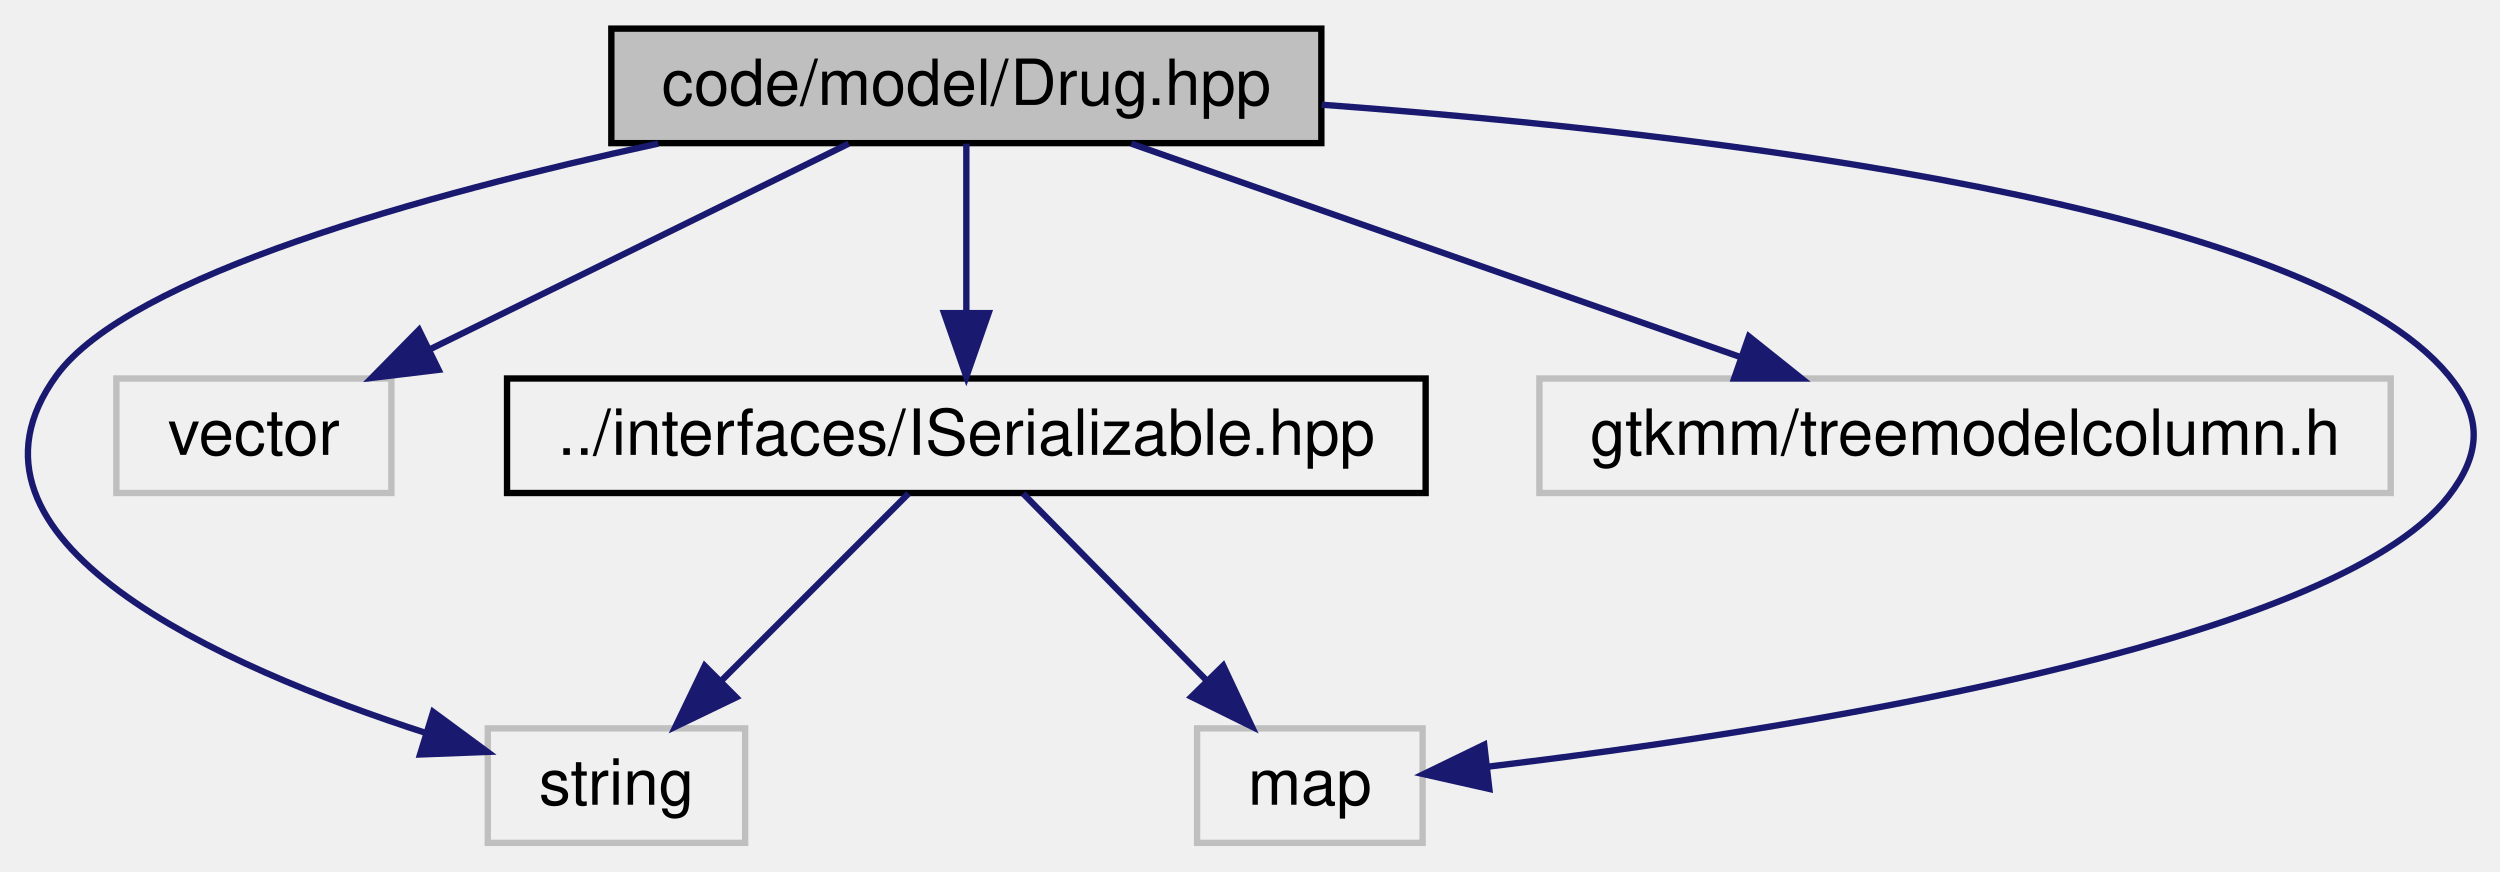
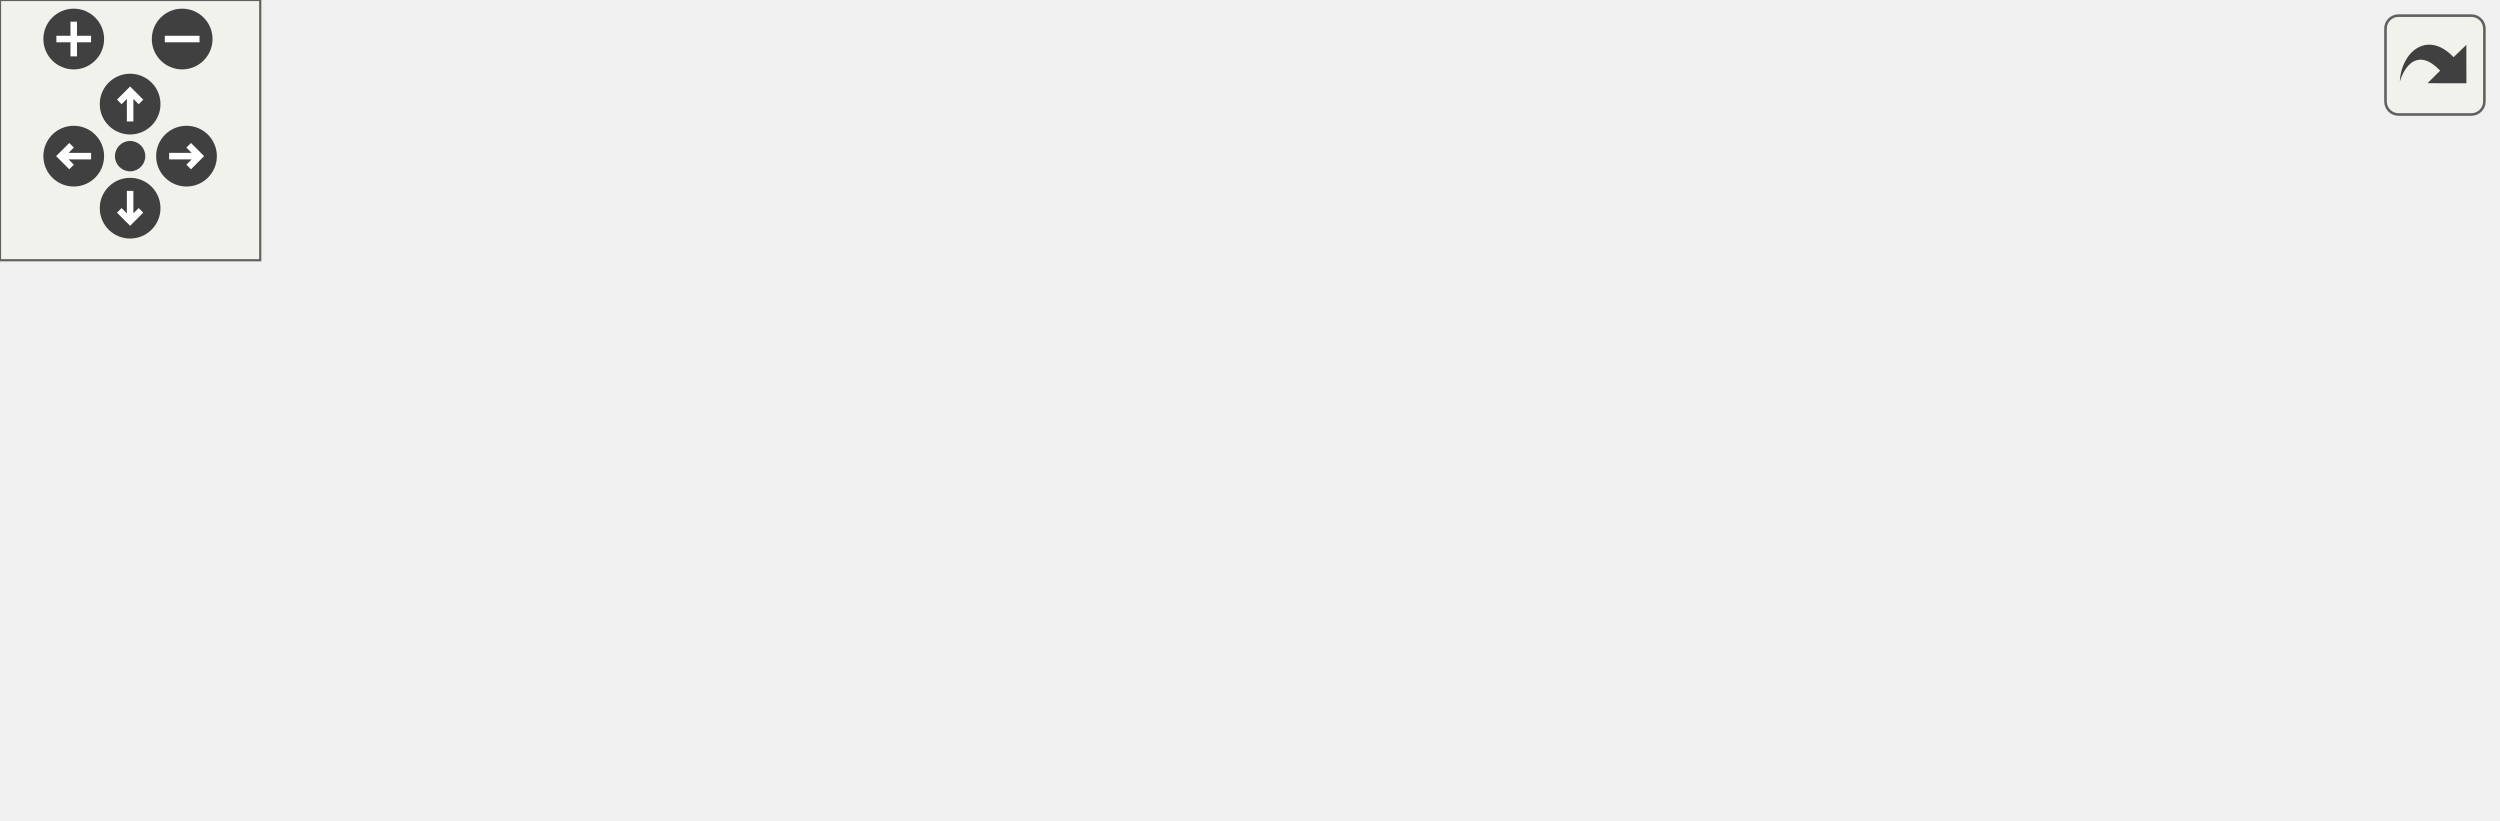
- <svg xmlns="http://www.w3.org/2000/svg" xmlns:xlink="http://www.w3.org/1999/xlink" width="393pt" height="137pt" viewBox="0.00 0.00 392.78 137.00">
-   <g id="graph0" class="graph" transform="scale(1 1) rotate(0) translate(4 133)">
-     <g id="node1" class="node">
-       <polygon fill="#bfbfbf" stroke="#000000" points="91.99,-110.5 91.99,-128.5 203.606,-128.5 203.606,-110.5 91.99,-110.5" />
-       <text text-anchor="middle" x="147.798" y="-116.5" font-family="Helvetica,sans-Serif" font-size="10.00" fill="#000000">code/model/Drug.hpp
-             </text>
+ <svg xmlns="http://www.w3.org/2000/svg" xmlns:xlink="http://www.w3.org/1999/xlink" id="main" version="1.1" xml:space="preserve">
+   <style type="text/css">
+ .edge:hover path { stroke: red; }
+ .edge:hover polygon { stroke: red; fill: red; }
+ </style>
+   <defs>
+     <circle id="rim" cx="0" cy="0" r="7" />
+     <circle id="rim2" cx="0" cy="0" r="3.5" />
+     <g id="zoomPlus">
+       <use xlink:href="#rim" fill="#404040">
+         <set attributeName="fill" to="#808080" begin="zoomplus.mouseover" end="zoomplus.mouseout" />
+       </use>
+       <path d="M-4,0h8M0,-4v8" fill="none" stroke="white" stroke-width="1.5" pointer-events="none" />
    </g>
-     <g id="node2" class="node">
-       <polygon fill="none" stroke="#bfbfbf" points="72.571,-.5 72.571,-18.5 113.025,-18.5 113.025,-.5 72.571,-.5" />
-       <text text-anchor="middle" x="92.798" y="-6.5" font-family="Helvetica,sans-Serif" font-size="10.00" fill="#000000">string
-             </text>
+     <g id="zoomMin">
+       <use xlink:href="#rim" fill="#404040">
+         <set attributeName="fill" to="#808080" begin="zoomminus.mouseover" end="zoomminus.mouseout" />
+       </use>
+       <path d="M-4,0h8" fill="none" stroke="white" stroke-width="1.5" pointer-events="none" />
    </g>
-     <g id="edge1" class="edge">
-       <path fill="none" stroke="#191970" d="M99.368,-110.429C62.505,-102.424 16.216,-89.615 4.798,-74 -14.15,-48.087 30.553,-28.217 62.938,-17.744" />
-       <polygon fill="#191970" stroke="#191970" points="63.98,-21.086 72.509,-14.8 61.922,-14.395 63.98,-21.086" />
+     <g id="dirArrow">
+       <path fill="none" stroke="white" stroke-width="1.5" d="M0,-3.0v7 M-2.5,-0.5L0,-3.0L2.5,-0.5" />
    </g>
-     <g id="node3" class="node">
-       <polygon fill="none" stroke="#bfbfbf" points="14.182,-55.5 14.182,-73.5 57.414,-73.5 57.414,-55.5 14.182,-55.5" />
-       <text text-anchor="middle" x="35.798" y="-61.5" font-family="Helvetica,sans-Serif" font-size="10.00" fill="#000000">vector
-             </text>
+     <g id="resetDef">
+       <use xlink:href="#rim2" fill="#404040">
+         <set attributeName="fill" to="#808080" begin="reset.mouseover" end="reset.mouseout" />
+       </use>
    </g>
-     <g id="edge2" class="edge">
-       <path fill="none" stroke="#191970" d="M129.303,-110.418C111.389,-101.621 83.997,-88.169 63.483,-78.096" />
-       <polygon fill="#191970" stroke="#191970" points="64.839,-74.862 54.32,-73.596 61.753,-81.145 64.839,-74.862" />
-     </g>
-     <g id="node4" class="node">
-       <polygon fill="none" stroke="#bfbfbf" points="184.071,-.5 184.071,-18.5 219.524,-18.5 219.524,-.5 184.071,-.5" />
-       <text text-anchor="middle" x="201.798" y="-6.5" font-family="Helvetica,sans-Serif" font-size="10.00" fill="#000000">map
-             </text>
-     </g>
-     <g id="edge3" class="edge">
-       <path fill="none" stroke="#191970" d="M203.664,-116.54C265.321,-111.968 358.788,-100.724 380.798,-74 386.166,-67.482 385.982,-61.666 380.798,-55 362.393,-31.332 275.358,-17.963 229.783,-12.476" />
-       <polygon fill="#191970" stroke="#191970" points="230.014,-8.979 219.678,-11.307 229.209,-15.933 230.014,-8.979" />
-     </g>
-     <g id="node5" class="node">
-       <polygon fill="none" stroke="#bfbfbf" points="237.887,-55.5 237.887,-73.5 371.709,-73.5 371.709,-55.5 237.887,-55.5" />
-       <text text-anchor="middle" x="304.798" y="-61.5" font-family="Helvetica,sans-Serif" font-size="10.00" fill="#000000">gtkmm/treemodelcolumn.h
-             </text>
-     </g>
-     <g id="edge4" class="edge">
-       <path fill="none" stroke="#191970" d="M173.723,-110.418C199.823,-101.275 240.272,-87.105 269.333,-76.924" />
-       <polygon fill="#191970" stroke="#191970" points="270.815,-80.114 279.095,-73.504 268.5,-73.507 270.815,-80.114" />
-     </g>
-     <g id="node6" class="node">
-       <g id="a_node6">
-         <a xlink:href="../../d3/d1b/_i_serializable_8hpp.html" target="_top" xlink:title="../interfaces/ISerializable.hpp">
-           <polygon fill="none" stroke="#000000" points="75.596,-55.5 75.596,-73.5 220,-73.5 220,-55.5 75.596,-55.5" />
-           <text text-anchor="middle" x="147.798" y="-61.5" font-family="Helvetica,sans-Serif" font-size="10.00" fill="#000000">../interfaces/ISerializable.hpp
-                     </text>
-         </a>
+   </defs>
+   <svg id="graph" class="graph">
+     <g id="viewport">
+       <g id="node1" class="node">
+         <polygon fill="#bfbfbf" stroke="#000000" points="165.419,-110.5 165.419,-128.5 277.034,-128.5 277.034,-110.5 165.419,-110.5" />
+         <text text-anchor="middle" x="221.227" y="-116.5" font-family="Helvetica,sans-Serif" font-size="10.00" fill="#000000">code/model/Drug.hpp</text>
+       </g>
+       <g id="node2" class="node">
+         <polygon fill="none" stroke="#bfbfbf" points="0,-.5 0,-18.5 40.453,-18.5 40.453,-.5 0,-.5" />
+         <text text-anchor="middle" x="20.227" y="-6.5" font-family="Helvetica,sans-Serif" font-size="10.00" fill="#000000">string</text>
+       </g>
+       <g id="edge1" class="edge">
+         <path fill="none" stroke="#191970" d="M165.064,-112.769C116.143,-105.732 50.29,-93.034 32.227,-74 20.967,-62.135 18.564,-43.285 18.624,-29.019" />
+         <polygon fill="#191970" stroke="#191970" points="22.131,-28.929 19.078,-18.783 15.138,-28.618 22.131,-28.929" />
+       </g>
+       <g id="node3" class="node">
+         <polygon fill="none" stroke="#bfbfbf" points="68.611,-.5 68.611,-18.5 111.842,-18.5 111.842,-.5 68.611,-.5" />
+         <text text-anchor="middle" x="90.227" y="-6.5" font-family="Helvetica,sans-Serif" font-size="10.00" fill="#000000">vector</text>
+       </g>
+       <g id="edge2" class="edge">
+         <path fill="none" stroke="#191970" d="M165.228,-112.957C117.951,-106.144 55.568,-93.675 40.227,-74 26.989,-57.023 47.077,-37.478 65.596,-24.393" />
+         <polygon fill="#191970" stroke="#191970" points="67.759,-27.158 74.138,-18.698 63.876,-21.334 67.759,-27.158" />
+       </g>
+       <g id="node4" class="node">
+         <polygon fill="none" stroke="#bfbfbf" points="134.5,-.5 134.5,-18.5 169.953,-18.5 169.953,-.5 134.5,-.5" />
+         <text text-anchor="middle" x="152.227" y="-6.5" font-family="Helvetica,sans-Serif" font-size="10.00" fill="#000000">map</text>
+       </g>
+       <g id="edge3" class="edge">
+         <path fill="none" stroke="#191970" d="M220.081,-110.09C218.133,-96.915 213.255,-72.611 202.227,-55 195,-43.46 184.054,-33.034 174.245,-25.084" />
+         <polygon fill="#191970" stroke="#191970" points="176.098,-22.094 166.039,-18.768 171.829,-27.641 176.098,-22.094" />
+       </g>
+       <g id="node5" class="node">
+         <polygon fill="none" stroke="#bfbfbf" points="249.315,-55.5 249.315,-73.5 383.138,-73.5 383.138,-55.5 249.315,-55.5" />
+         <text text-anchor="middle" x="316.227" y="-61.5" font-family="Helvetica,sans-Serif" font-size="10.00" fill="#000000">gtkmm/treemodelcolumn.h</text>
+       </g>
+       <g id="edge4" class="edge">
+         <path fill="none" stroke="#191970" d="M236.914,-110.418C251.766,-101.82 274.296,-88.775 291.553,-78.784" />
+         <polygon fill="#191970" stroke="#191970" points="293.615,-81.635 300.516,-73.596 290.108,-75.577 293.615,-81.635" />
+       </g>
+       <g id="node6" class="node">
+         <polygon fill="none" stroke="#bfbfbf" points="401.434,-55.5 401.434,-73.5 503.019,-73.5 503.019,-55.5 401.434,-55.5" />
+         <text text-anchor="middle" x="452.227" y="-61.5" font-family="Helvetica,sans-Serif" font-size="10.00" fill="#000000">gtkmm/treemodel.h</text>
+       </g>
+       <g id="edge5" class="edge">
+         <path fill="none" stroke="#191970" d="M259.113,-110.48C298.809,-101.028 361.271,-86.156 404.353,-75.898" />
+         <polygon fill="#191970" stroke="#191970" points="405.402,-79.247 414.32,-73.525 403.781,-72.437 405.402,-79.247" />
+       </g>
+       <g id="node7" class="node">
+         <polygon fill="none" stroke="#bfbfbf" points="521.054,-55.5 521.054,-73.5 575.399,-73.5 575.399,-55.5 521.054,-55.5" />
+         <text text-anchor="middle" x="548.227" y="-61.5" font-family="Helvetica,sans-Serif" font-size="10.00" fill="#000000">iostream</text>
+       </g>
+       <g id="edge6" class="edge">
+         <path fill="none" stroke="#191970" d="M277.051,-112.509C333.678,-105.028 424.011,-92.026 510.766,-74.144" />
+         <polygon fill="#191970" stroke="#191970" points="511.704,-77.523 520.779,-72.055 510.274,-70.671 511.704,-77.523" />
+       </g>
+       <g id="node8" class="node">
+         <g id="a_node8">
+           <a xlink:href="../../d3/d1b/_i_serializable_8hpp.html" target="_top" xlink:title="../interfaces/ISerializable.hpp">
+             <polygon fill="none" stroke="#000000" points="49.025,-55.5 49.025,-73.5 193.428,-73.5 193.428,-55.5 49.025,-55.5" />
+             <text text-anchor="middle" x="121.227" y="-61.5" font-family="Helvetica,sans-Serif" font-size="10.00" fill="#000000">../interfaces/ISerializable.hpp</text>
+           </a>
+         </g>
+       </g>
+       <g id="edge7" class="edge">
+         <path fill="none" stroke="#191970" d="M204.714,-110.418C188.935,-101.74 164.924,-88.533 146.695,-78.508" />
+         <polygon fill="#191970" stroke="#191970" points="148.213,-75.348 137.764,-73.596 144.839,-81.482 148.213,-75.348" />
+       </g>
+       <g id="edge8" class="edge">
+         <path fill="none" stroke="#191970" d="M104.549,-55.418C88.613,-46.74 64.361,-33.533 45.95,-23.508" />
+         <polygon fill="#191970" stroke="#191970" points="47.386,-20.304 36.929,-18.596 44.038,-26.452 47.386,-20.304" />
+       </g>
+       <g id="edge10" class="edge">
+         <path fill="none" stroke="#191970" d="M116.108,-55.418C111.87,-47.9 105.717,-36.983 100.473,-27.68" />
+         <polygon fill="#191970" stroke="#191970" points="103.416,-25.772 95.457,-18.779 97.318,-29.21 103.416,-25.772" />
+       </g>
+       <g id="edge9" class="edge">
+         <path fill="none" stroke="#191970" d="M126.346,-55.418C130.583,-47.9 136.736,-36.983 141.98,-27.68" />
+         <polygon fill="#191970" stroke="#191970" points="145.135,-29.21 146.996,-18.779 139.037,-25.772 145.135,-29.21" />
      </g>
    </g>
-     <g id="edge5" class="edge">
-       <path fill="none" stroke="#191970" d="M147.798,-110.418C147.798,-103.216 147.798,-92.896 147.798,-83.863" />
-       <polygon fill="#191970" stroke="#191970" points="151.298,-83.779 147.798,-73.779 144.298,-83.779 151.298,-83.779" />
+   </svg>
+   <g id="navigator" transform="translate(0 0)" fill="#404254">
+     <rect fill="#f2f5e9" fill-opacity="0.5" stroke="#606060" stroke-width=".5" x="0" y="0" width="60" height="60" />
+     <use id="zoomplus" xlink:href="#zoomPlus" x="17" y="9" />
+     <use id="zoomminus" xlink:href="#zoomMin" x="42" y="9" />
+     <use id="reset" xlink:href="#resetDef" x="30" y="36" />
+     <g id="arrowUp" xlink:href="#dirArrow" transform="translate(30 24)">
+       <use xlink:href="#rim" fill="#404040">
+         <set attributeName="fill" to="#808080" begin="arrowUp.mouseover" end="arrowUp.mouseout" />
+       </use>
+       <path fill="none" stroke="white" stroke-width="1.5" d="M0,-3.0v7 M-2.5,-0.5L0,-3.0L2.5,-0.5" />
    </g>
-     <g id="edge6" class="edge">
-       <path fill="none" stroke="#191970" d="M138.716,-55.418C130.723,-47.425 118.888,-35.59 109.236,-25.938" />
-       <polygon fill="#191970" stroke="#191970" points="111.623,-23.376 102.077,-18.779 106.674,-28.325 111.623,-23.376" />
+     <g id="arrowRight" xlink:href="#dirArrow" transform="rotate(90) translate(36 -43)">
+       <use xlink:href="#rim" fill="#404040">
+         <set attributeName="fill" to="#808080" begin="arrowRight.mouseover" end="arrowRight.mouseout" />
+       </use>
+       <path fill="none" stroke="white" stroke-width="1.5" d="M0,-3.0v7 M-2.5,-0.5L0,-3.0L2.5,-0.5" />
    </g>
-     <g id="edge7" class="edge">
-       <path fill="none" stroke="#191970" d="M156.715,-55.418C164.562,-47.425 176.182,-35.59 185.659,-25.938" />
-       <polygon fill="#191970" stroke="#191970" points="188.179,-28.367 192.687,-18.779 183.184,-23.463 188.179,-28.367" />
+     <g id="arrowDown" xlink:href="#dirArrow" transform="rotate(180) translate(-30 -48)">
+       <use xlink:href="#rim" fill="#404040">
+         <set attributeName="fill" to="#808080" begin="arrowDown.mouseover" end="arrowDown.mouseout" />
+       </use>
+       <path fill="none" stroke="white" stroke-width="1.5" d="M0,-3.0v7 M-2.5,-0.5L0,-3.0L2.5,-0.5" />
+     </g>
+     <g id="arrowLeft" xlink:href="#dirArrow" transform="rotate(270) translate(-36 17)">
+       <use xlink:href="#rim" fill="#404040">
+         <set attributeName="fill" to="#808080" begin="arrowLeft.mouseover" end="arrowLeft.mouseout" />
+       </use>
+       <path fill="none" stroke="white" stroke-width="1.5" d="M0,-3.0v7 M-2.5,-0.5L0,-3.0L2.5,-0.5" />
    </g>
  </g>
+   <svg viewBox="0 0 15 15" width="100%" height="30px" preserveAspectRatio="xMaxYMin meet">
+     <g id="arrow_out" transform="scale(0.3 0.3)">
+       <a xlink:href="_drug_8hpp__incl_org.svg" target="_base">
+         <rect id="button" ry="5" rx="5" y="6" x="6" height="38" width="38" fill="#f2f5e9" fill-opacity="0.5" stroke="#606060" stroke-width="1.0" />
+         <path id="arrow" d="M 11.5,31.437 C 11.94,20.098 22.043,11.323 32.159,21.979 L 37.069,17.246 C 37.069,17.246 37.088,32 37.088,32 L 22.16,31.978 C 22.16,31.978 26.998,27.14 26.998,27.14 C 18.529,18.264 13.292,25.23 11.5,31.437 z" style="fill:#404040;" />
+       </a>
+     </g>
+   </svg>
</svg>
